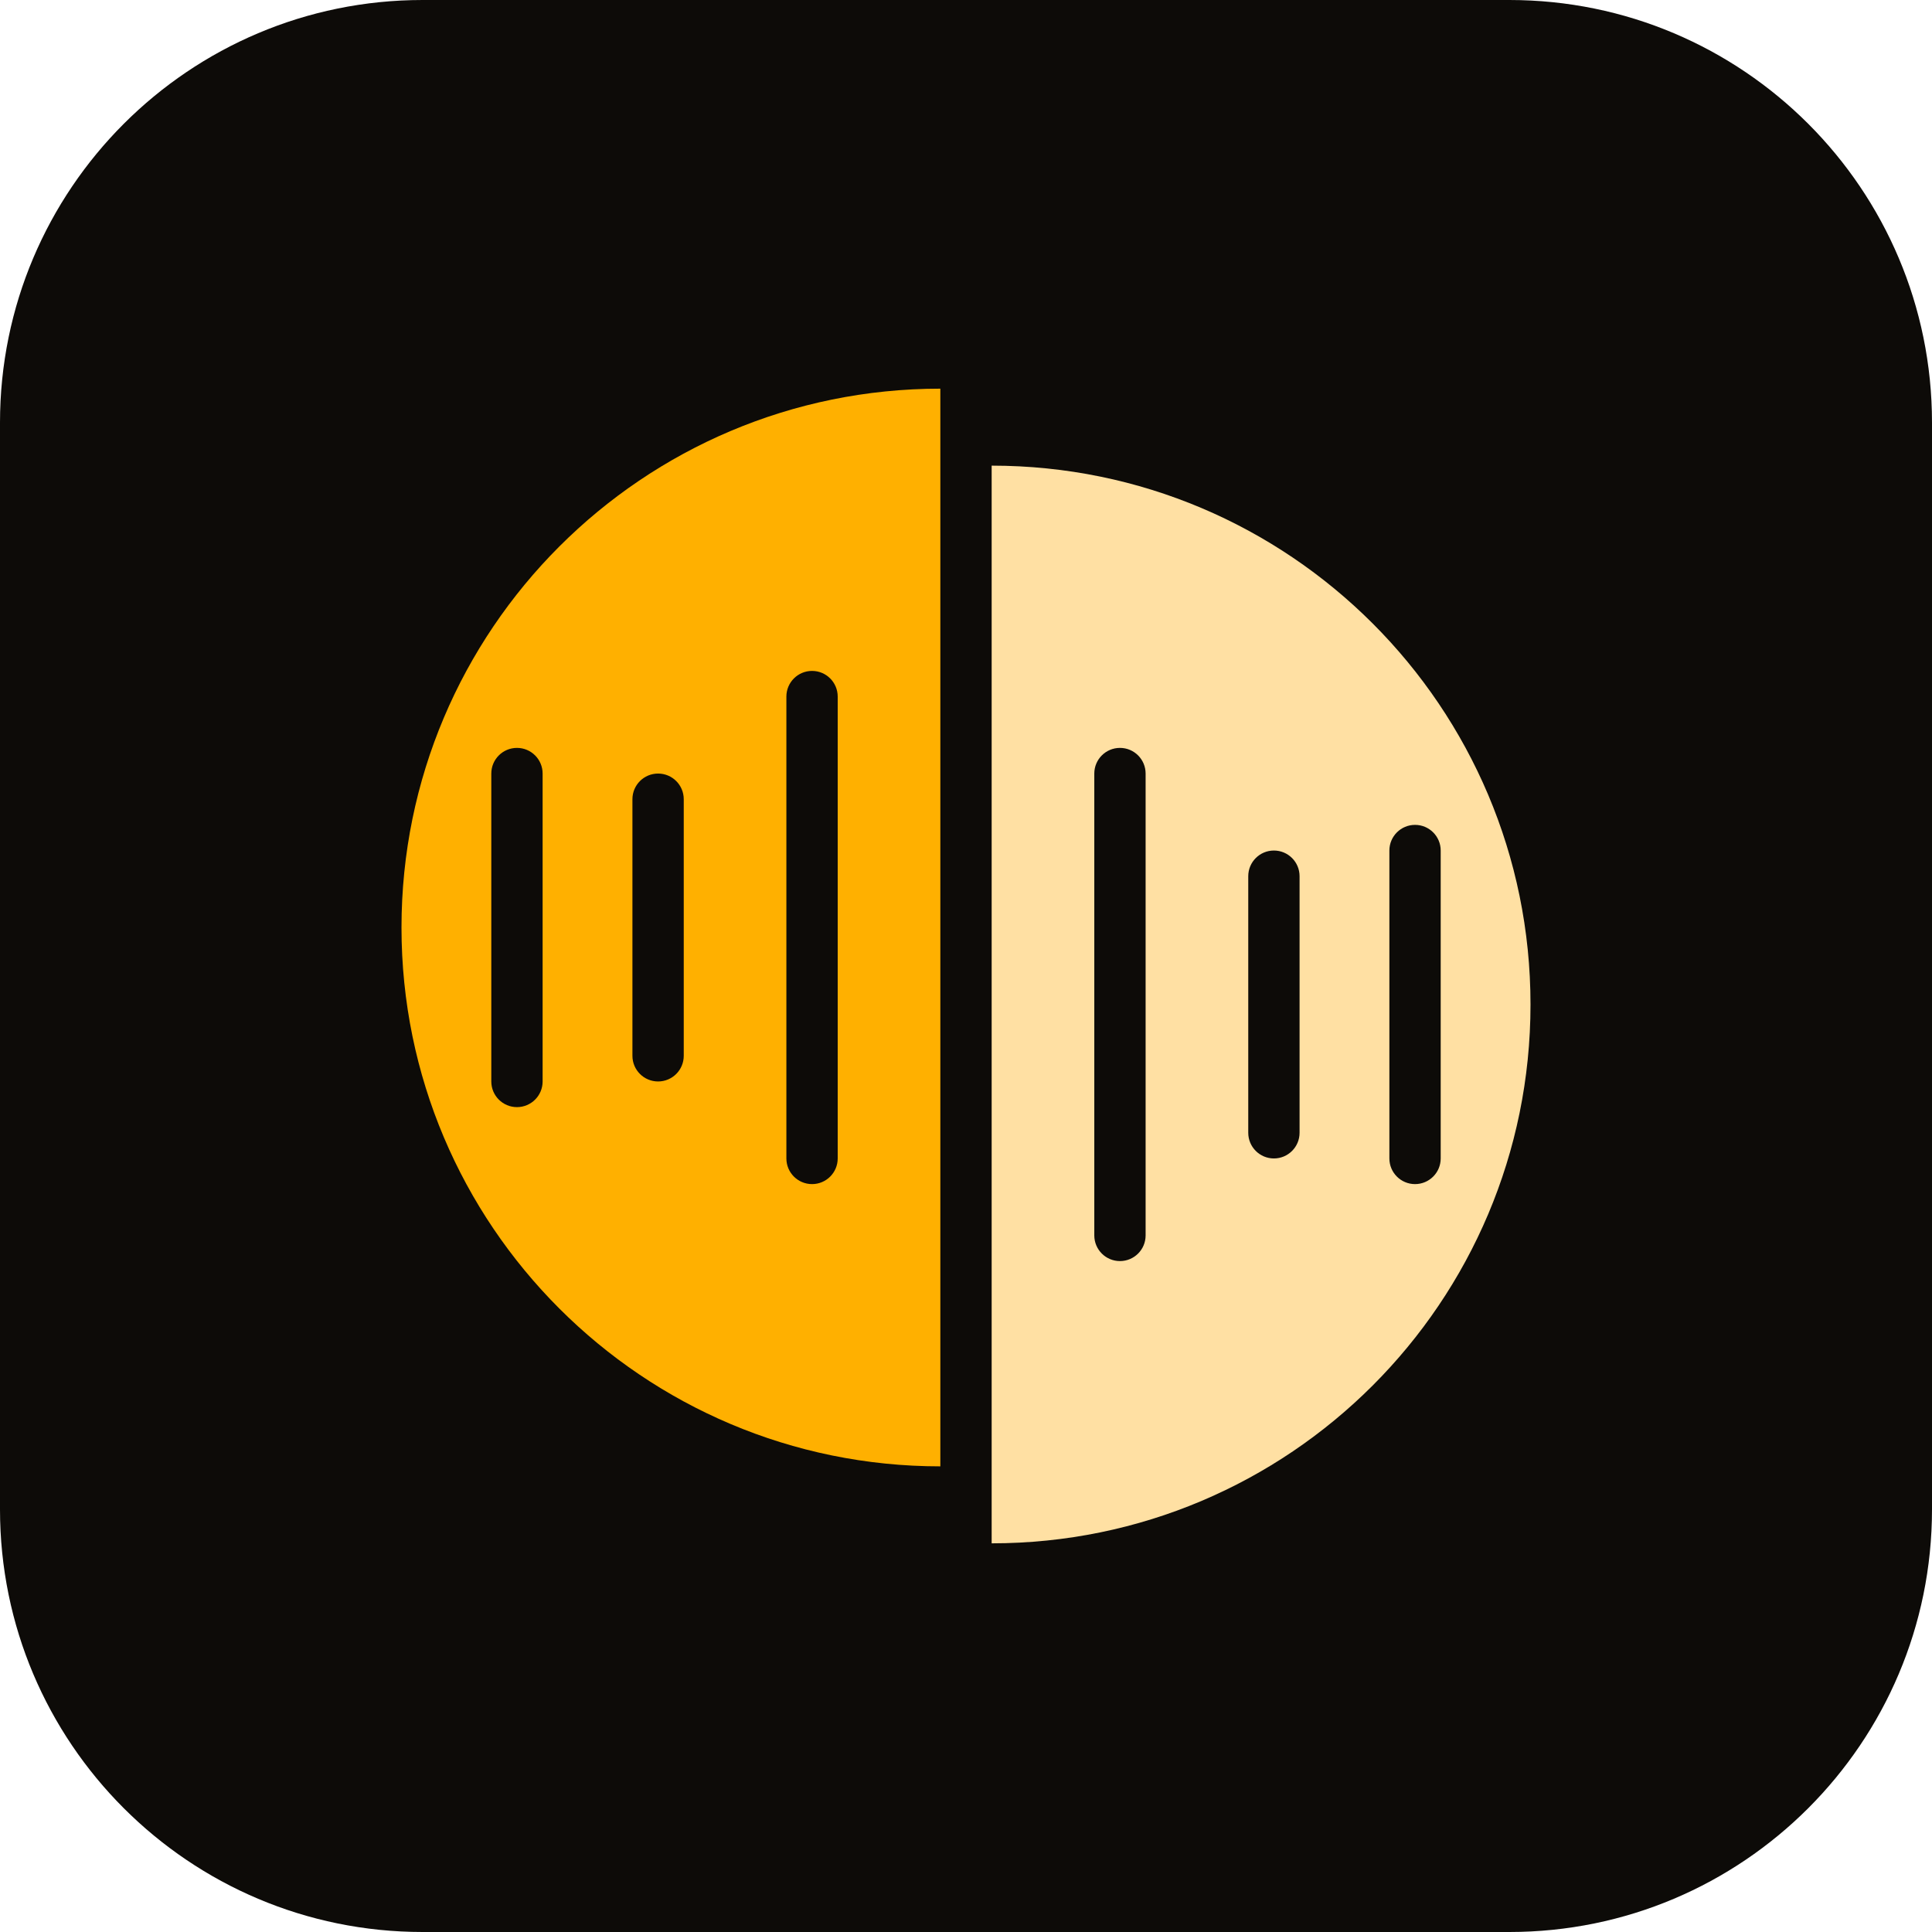
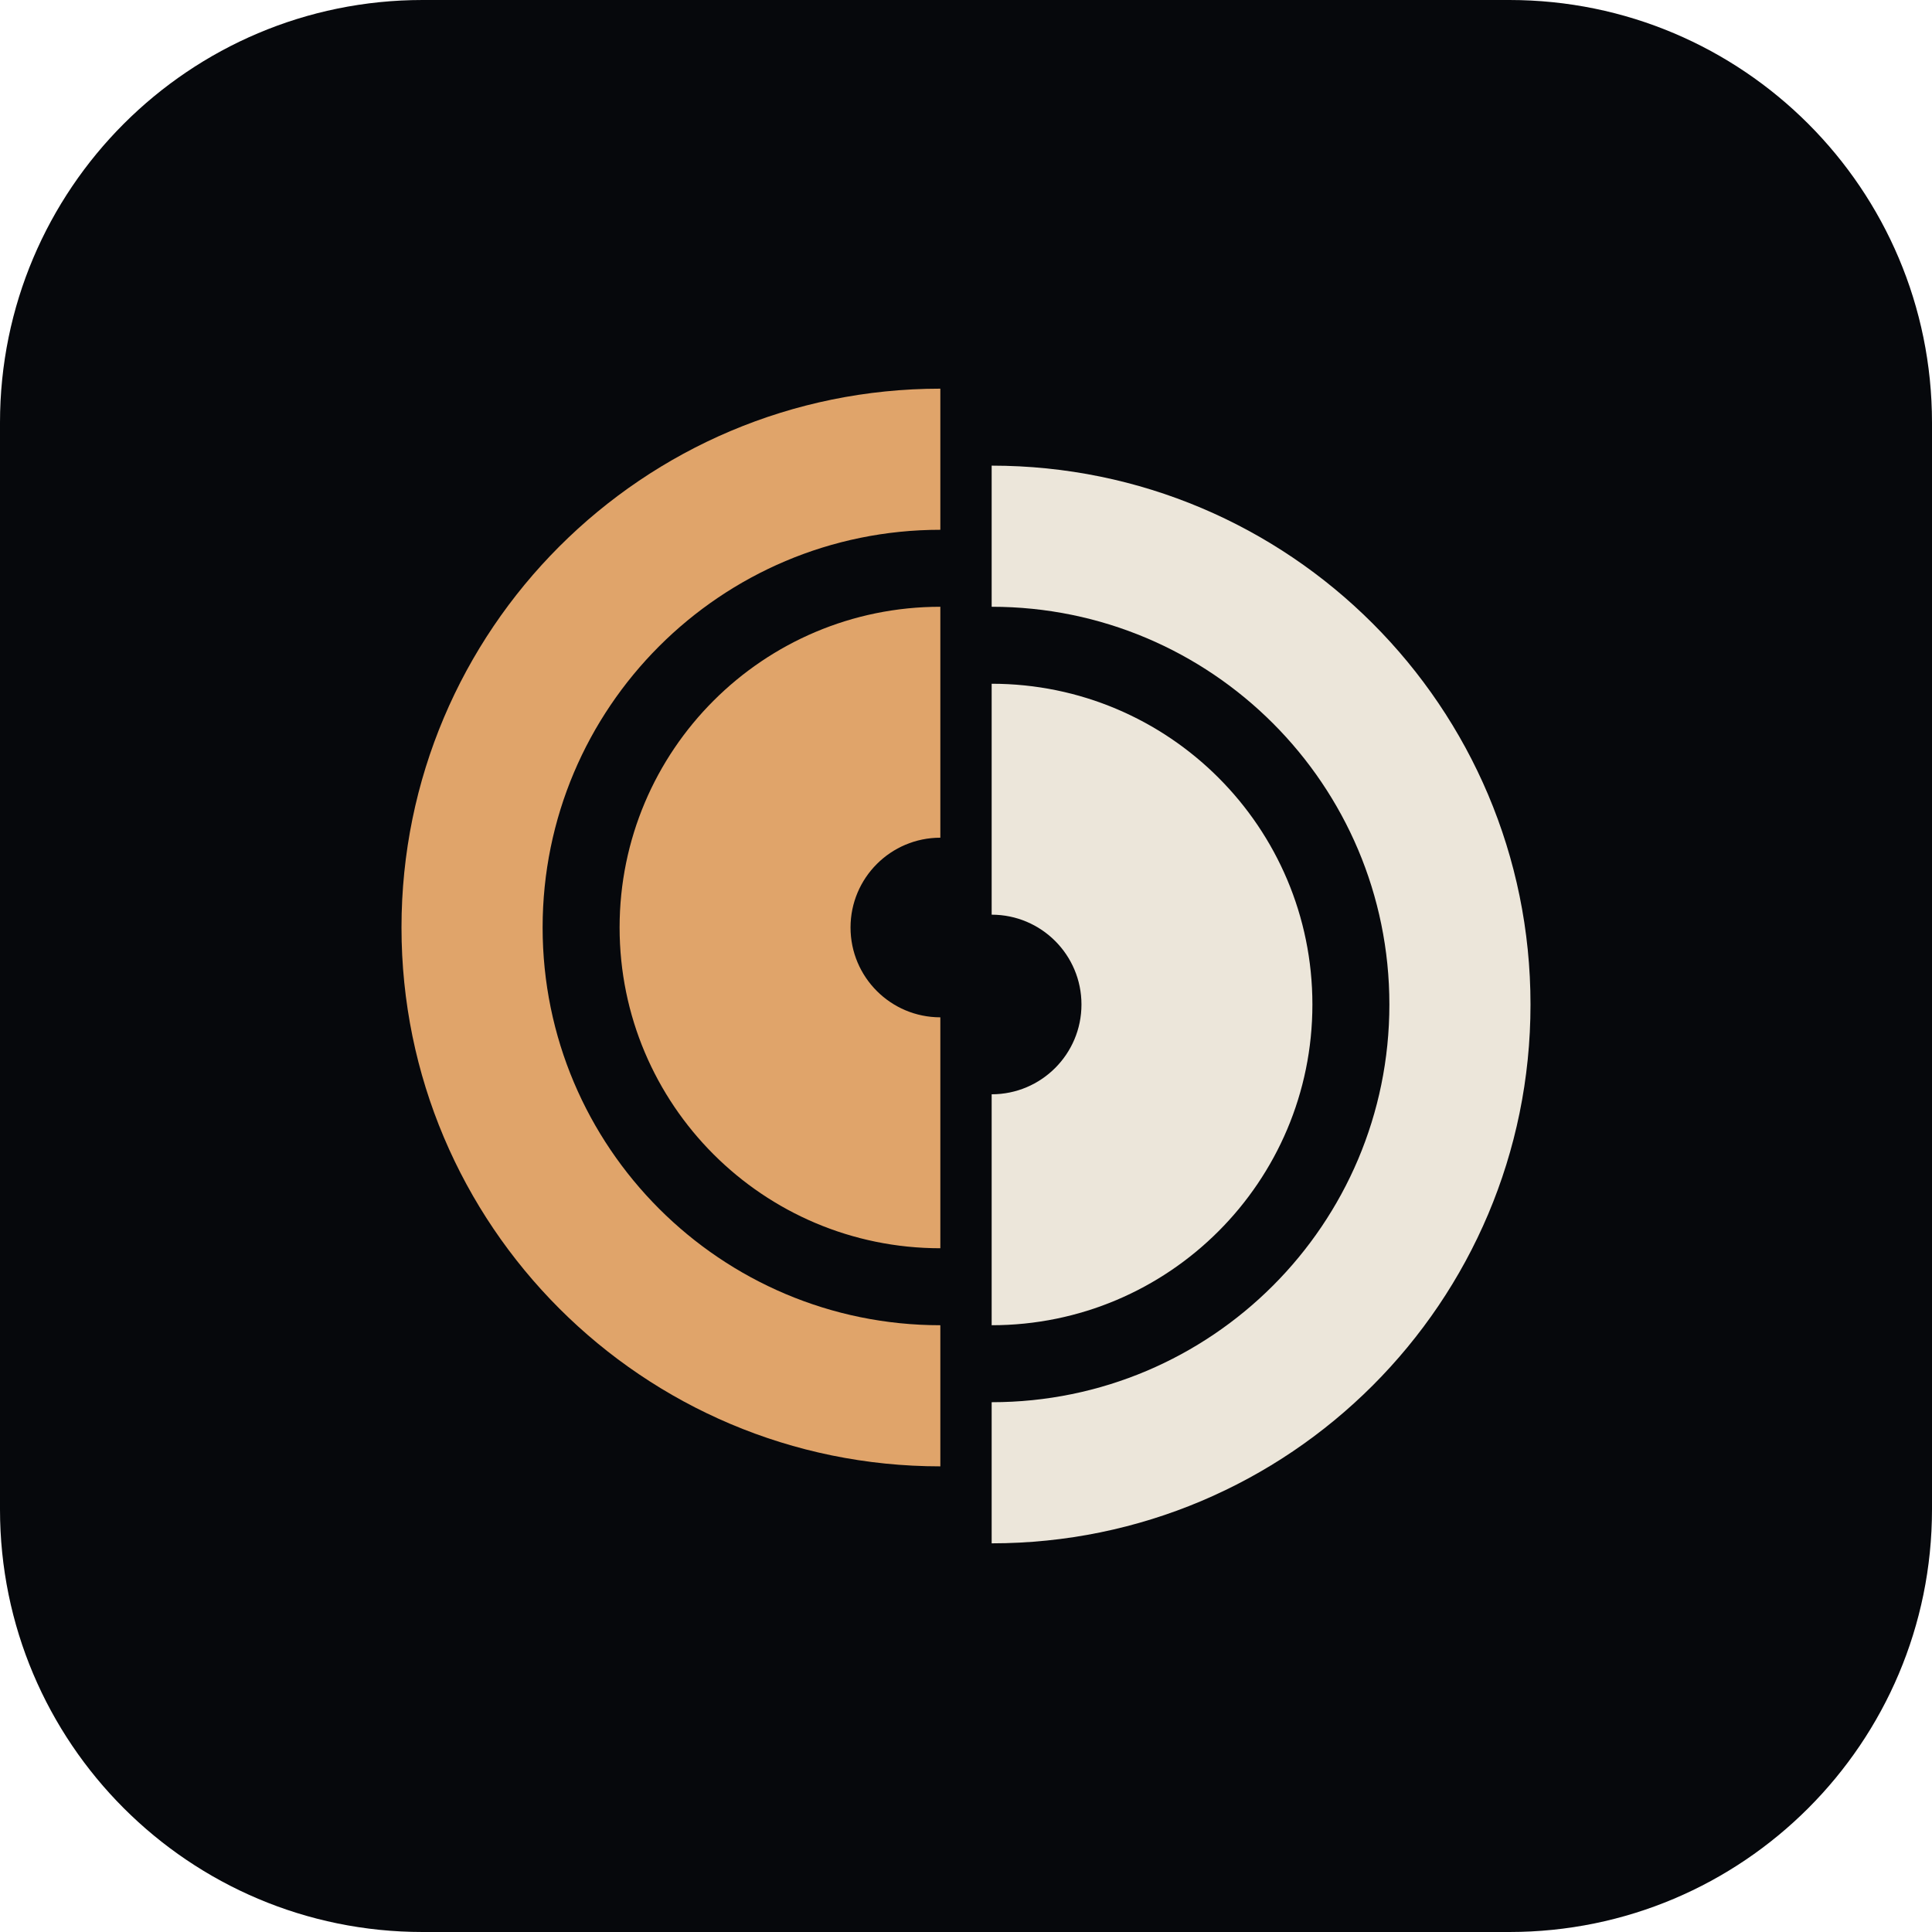
<svg xmlns="http://www.w3.org/2000/svg" viewBox="0 0 512 512" width="512" height="512" role="img">
-   <style>.amber{fill:#FFB000}.pale{fill:#FFE0A3}.bg{fill:#0d0b08}</style>
+   <style>.amber{fill:#e0a46a}.pale{fill:#ece6da}.bg{fill:#06080c}</style>
  <rect width="512" height="512" rx="112" class="bg" />
  <g transform="translate(256 256) scale(3.4)">
    <g transform="translate(-2 -3)">
-       <path class="amber" fill-rule="evenodd" d="M0 -42 A42 42 0 0 0 0 42 ZM-12 -18 A2 2 0 0 1 -8 -18 L-8 18 A2 2 0 0 1 -12 18 ZM-24 -10 A2 2 0 0 1 -20 -10 L-20 10 A2 2 0 0 1 -24 10 ZM-35 -12 A2 2 0 0 1 -31 -12 L-31 12 A2 2 0 0 1 -35 12 Z" />
+       <path class="amber" fill-rule="evenodd" d="M0 -42 A42 42 0 0 0 0 42 ZM0 -31 A31 31 0 0 0 0 31 L0 25 A25 25 0 0 1 0 -25 ZM0 -7 A7 7 0 0 0 0 7 Z" />
    </g>
    <g transform="translate(2 3)">
-       <path class="pale" fill-rule="evenodd" d="M0 -42 A42 42 0 0 1 0 42 ZM8 -18 A2 2 0 0 1 12 -18 L12 18 A2 2 0 0 1 8 18 ZM20 -10 A2 2 0 0 1 24 -10 L24 10 A2 2 0 0 1 20 10 ZM31 -12 A2 2 0 0 1 35 -12 L35 12 A2 2 0 0 1 31 12 Z" />
+       <path class="pale" fill-rule="evenodd" d="M0 -42 A42 42 0 0 1 0 42 ZM0 -31 A31 31 0 0 1 0 31 L0 25 A25 25 0 0 0 0 -25 ZM0 -7 A7 7 0 0 1 0 7 Z" />
    </g>
  </g>
</svg>
